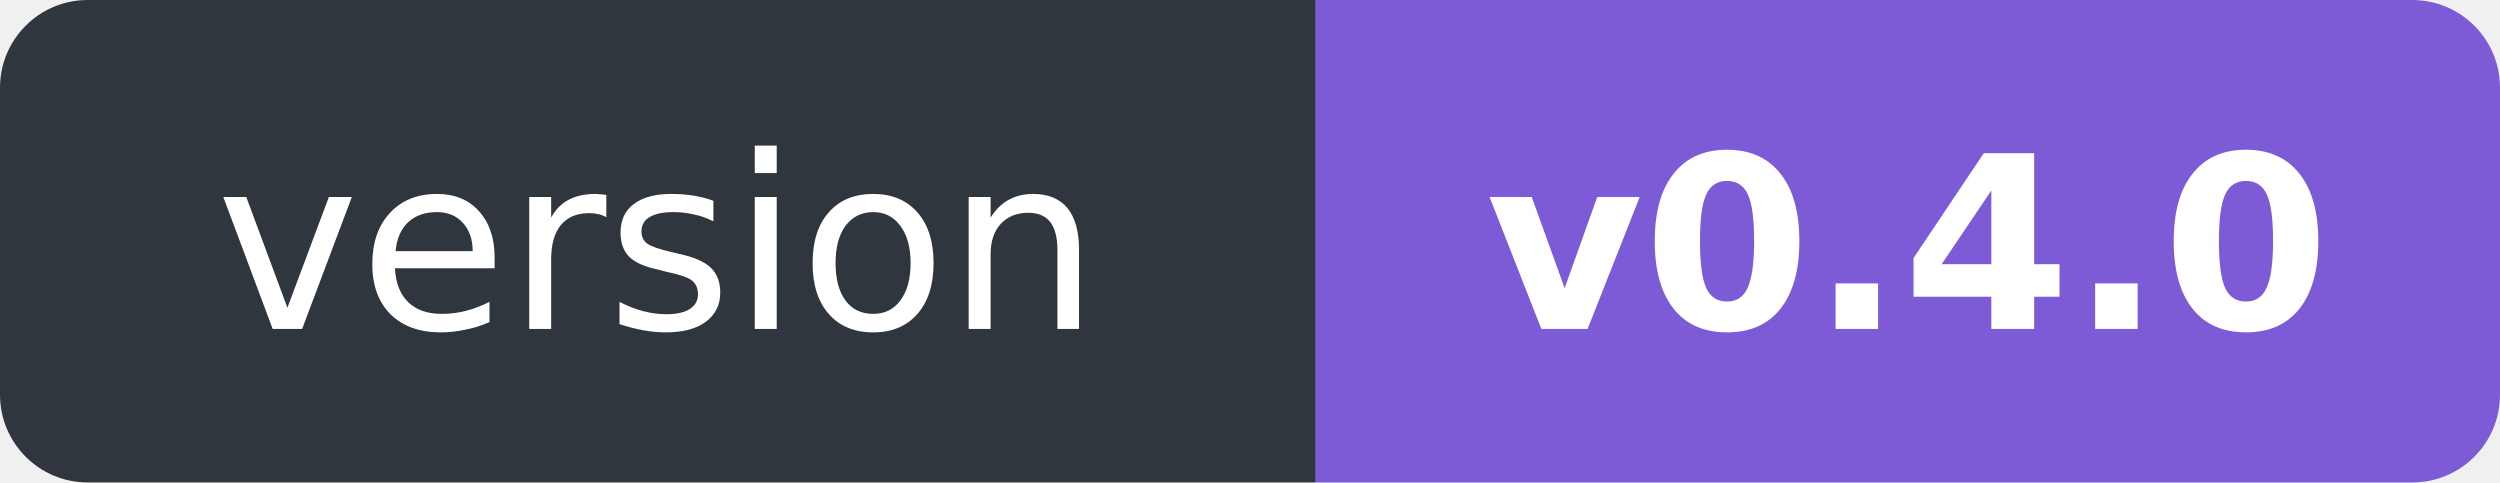
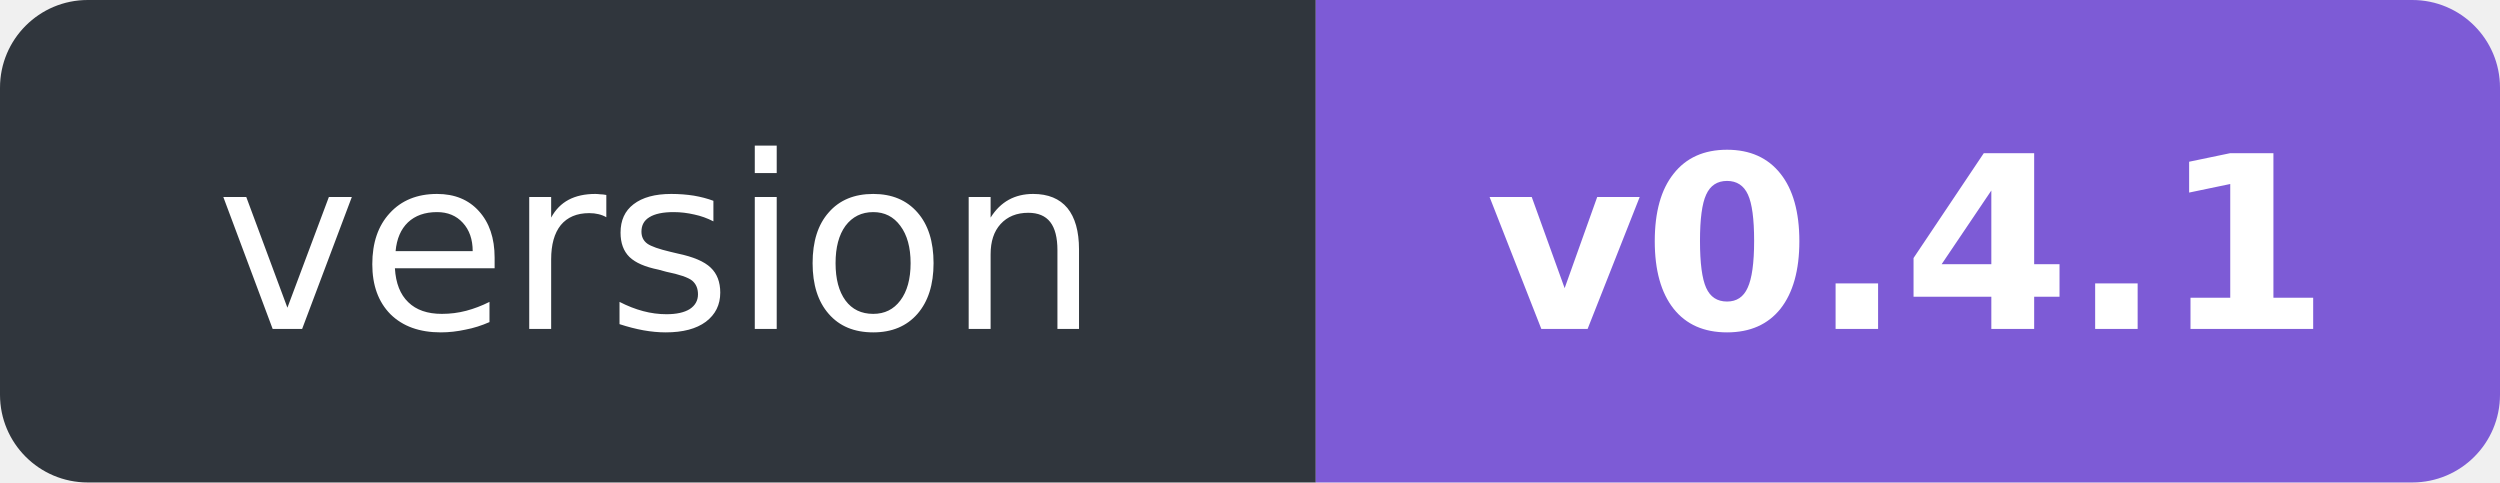
- <svg xmlns="http://www.w3.org/2000/svg" width="114" height="22" role="img" aria-label="version: v0.4.0">
+ <svg xmlns="http://www.w3.org/2000/svg" width="114" height="22" role="img" aria-label="version: v0.4.1">
  <clipPath id="r">
    <rect width="114" height="22" rx="4" />
  </clipPath>
  <g clip-path="url(#r)">
    <rect width="60" height="22" fill="#30363d" />
    <rect x="60" width="54" height="22" fill="#7d5bd6" />
  </g>
  <g fill="#fff" font-family="Verdana,DejaVu Sans,sans-serif" font-size="11" text-anchor="middle">
    <text x="30" y="15">version</text>
-     <text x="87" y="15" font-weight="bold">v0.4.0</text>
+     <text x="87" y="15" font-weight="bold">v0.4.1</text>
  </g>
</svg>
